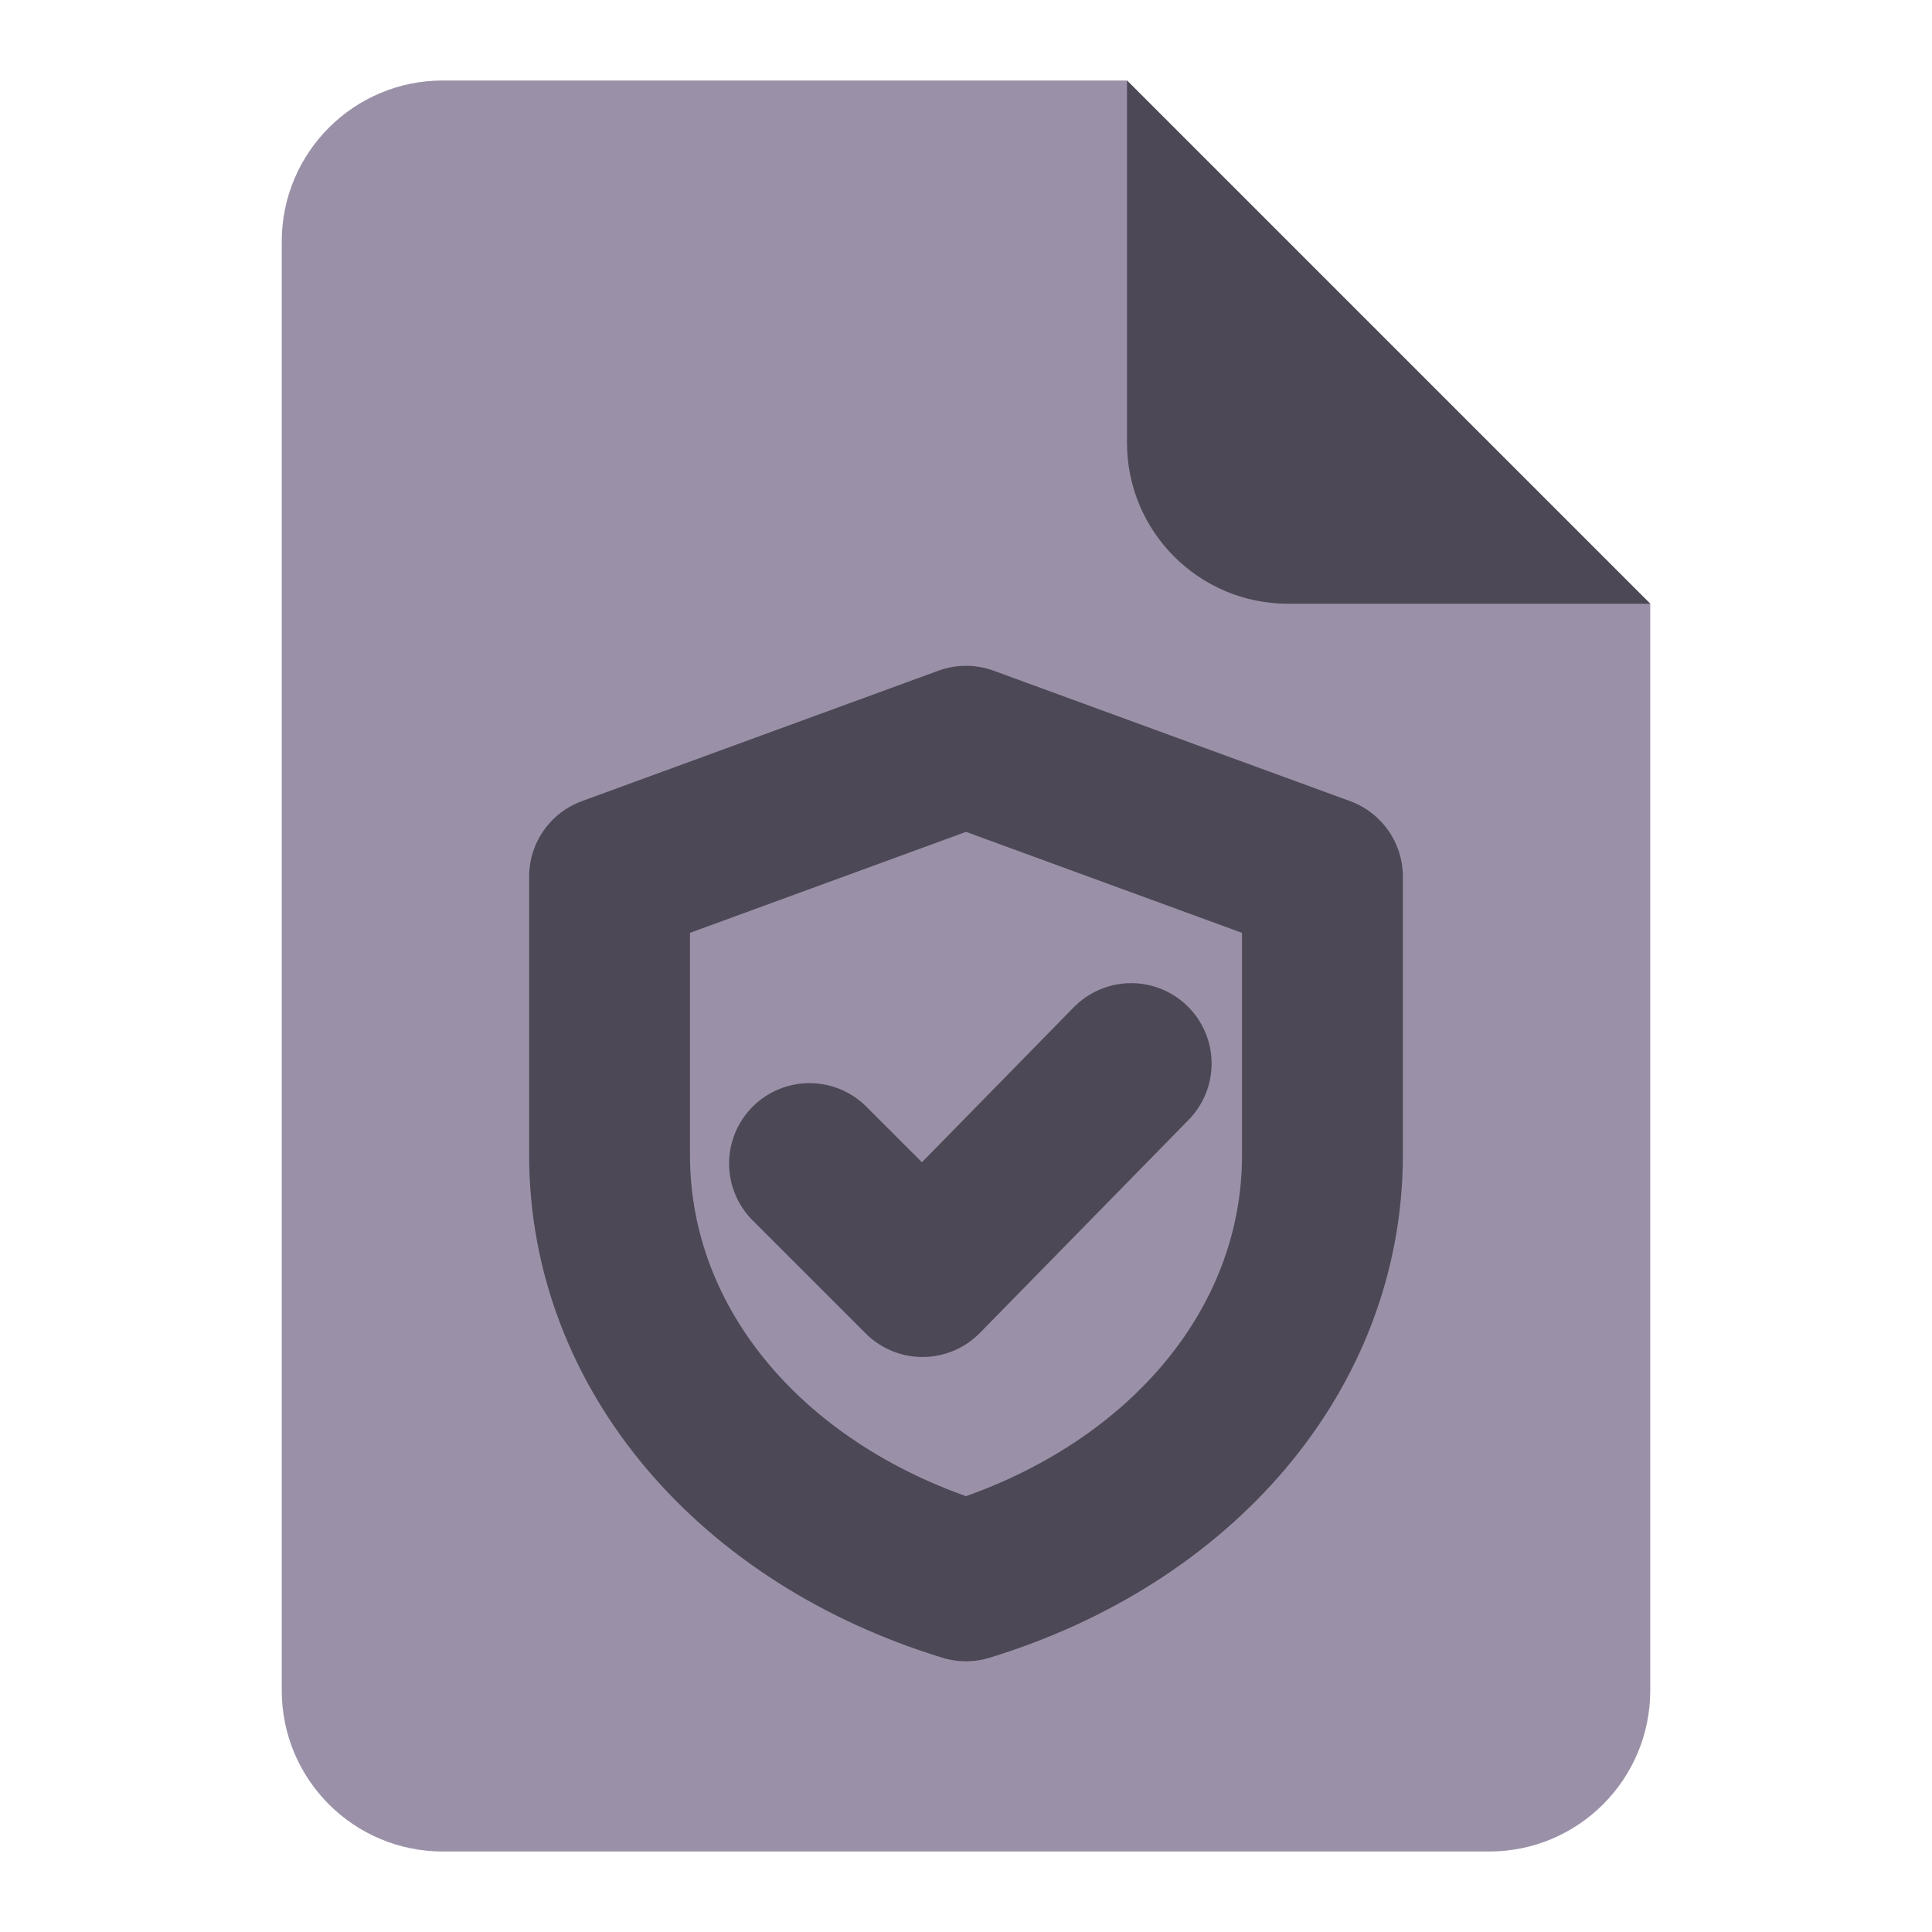
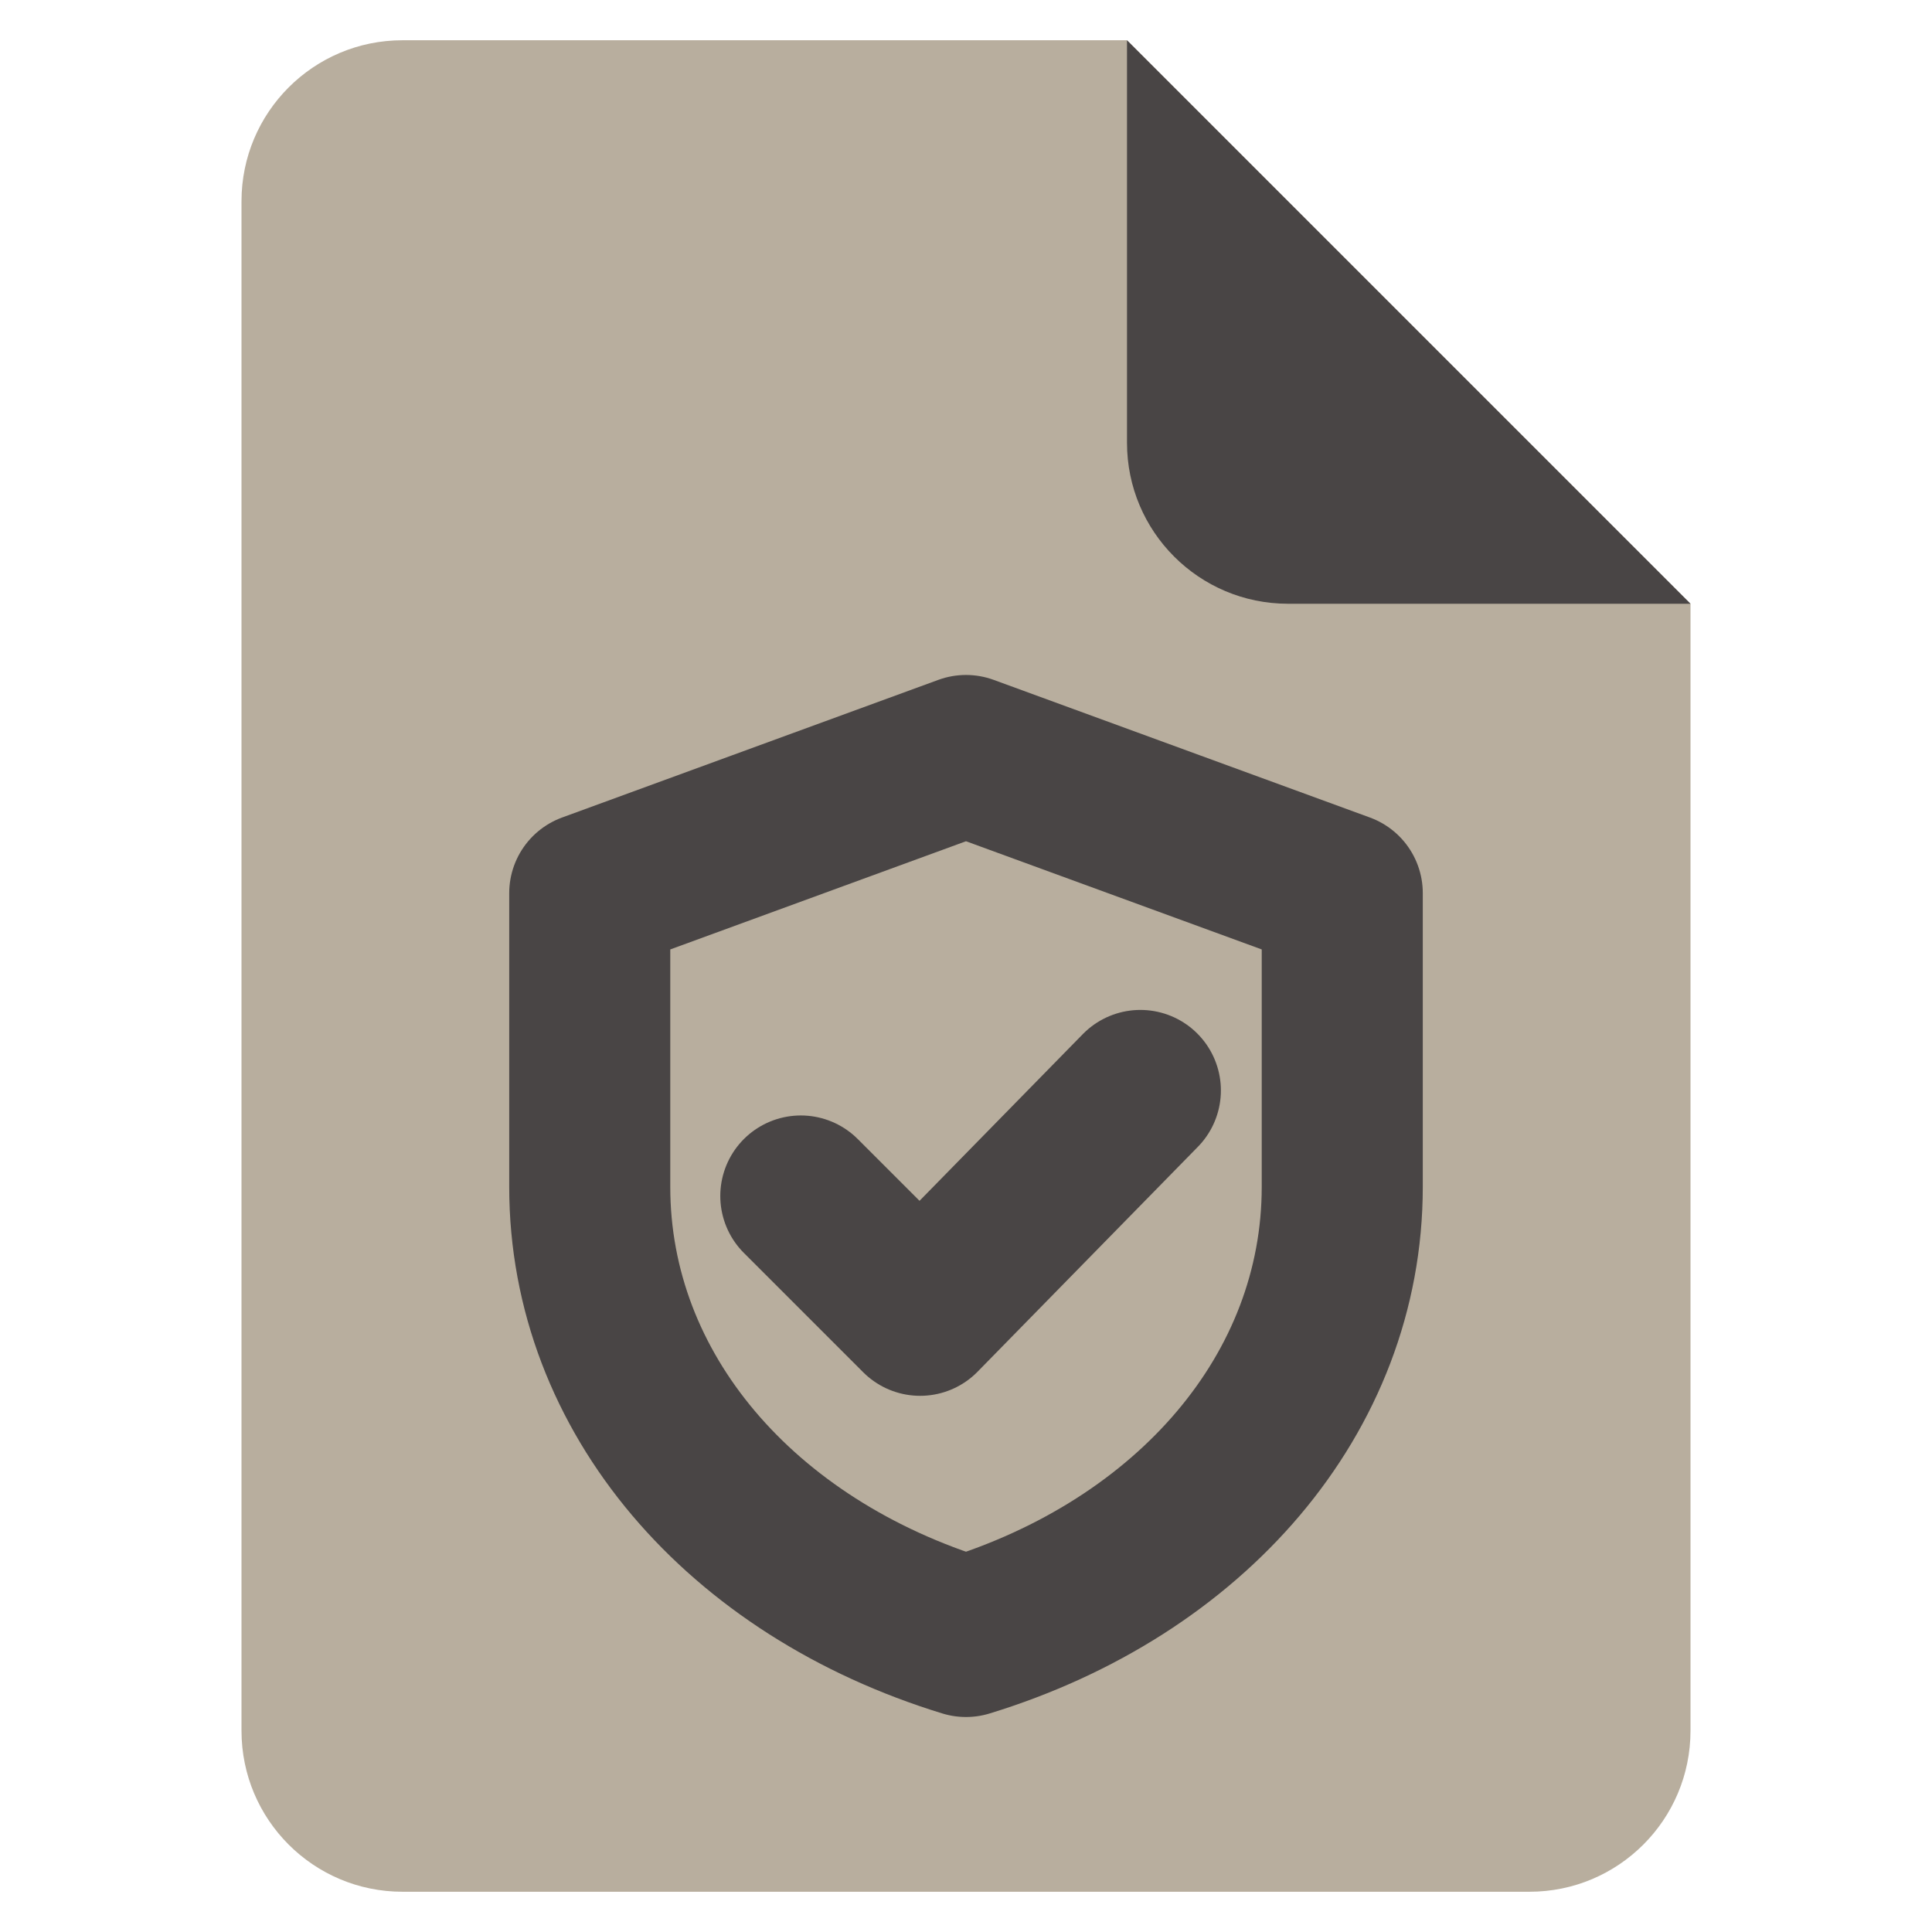
- <svg xmlns="http://www.w3.org/2000/svg" viewBox="0 0 24 24" width="24" height="24" fill="#9A91A8" stroke="none">
-   <path d="M14 1H5.5a2 2 0 0 0-2 2v18a2 2 0 0 0 2 2h13a2 2 0 0 0 2-2V7.5z" />
-   <path d="M14 1v4.5a2 2 0 0 0 2 2h4.5z" fill="#4D4856" />
-   <g transform="translate(5.52 7.92) scale(0.54)" fill="none" stroke="#4D4856" stroke-width="3.7" stroke-linecap="round" stroke-linejoin="round">
+ <svg xmlns="http://www.w3.org/2000/svg" viewBox="0 0 24 24" width="24" height="24" fill="#B8AE9E" stroke="none">
+   <path d="M14 .5H5a2 2 0 0 0-2 2v19a2 2 0 0 0 2 2h14a2 2 0 0 0 2-2V7.5z" />
+   <path d="M14 .5v5a2 2 0 0 0 2 2h5z" fill="#494545" />
+   <g transform="translate(5.16 7.96) scale(0.57)" fill="none" stroke="#494545" stroke-width="3.51" stroke-linecap="round" stroke-linejoin="round">
    <path d="M12 2.5 20.2 5.5v6.4c0 4.5-3.3 8.3-8.2 9.8-4.9-1.5-8.2-5.3-8.2-9.8V5.5z" />
    <path d="M8.4 12.1 11 14.7l4.8-4.9" />
  </g>
</svg>
